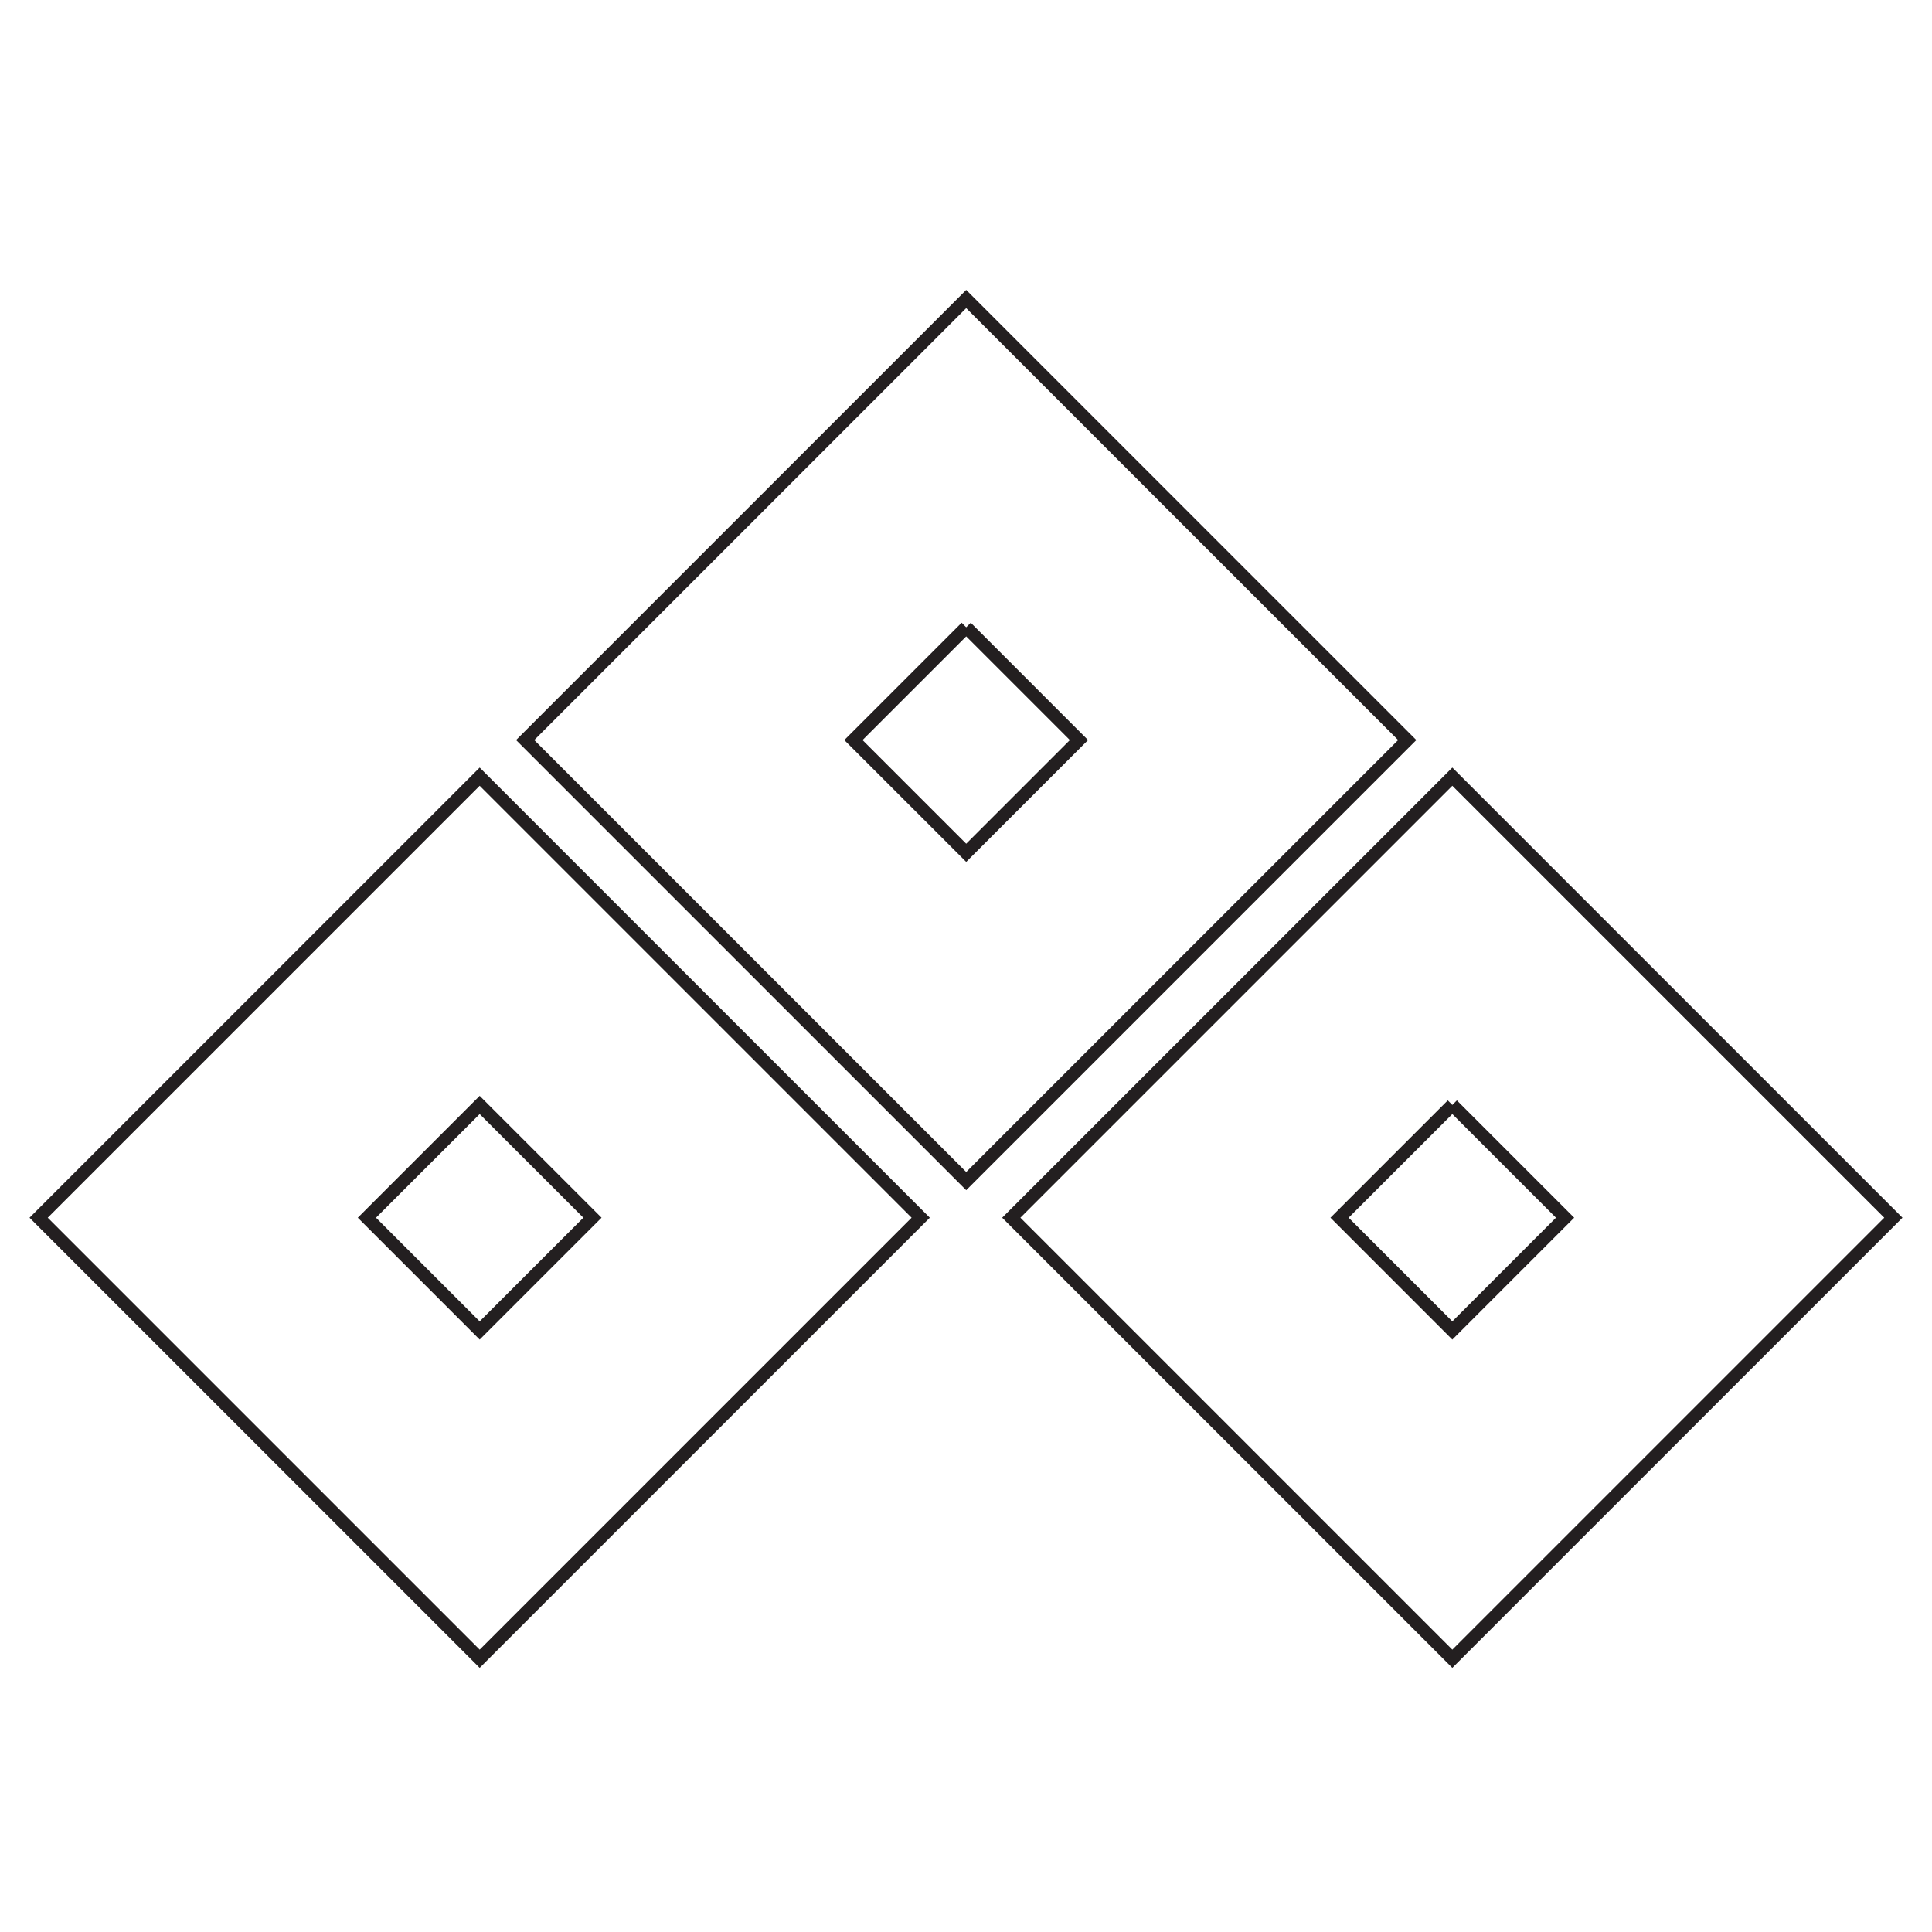
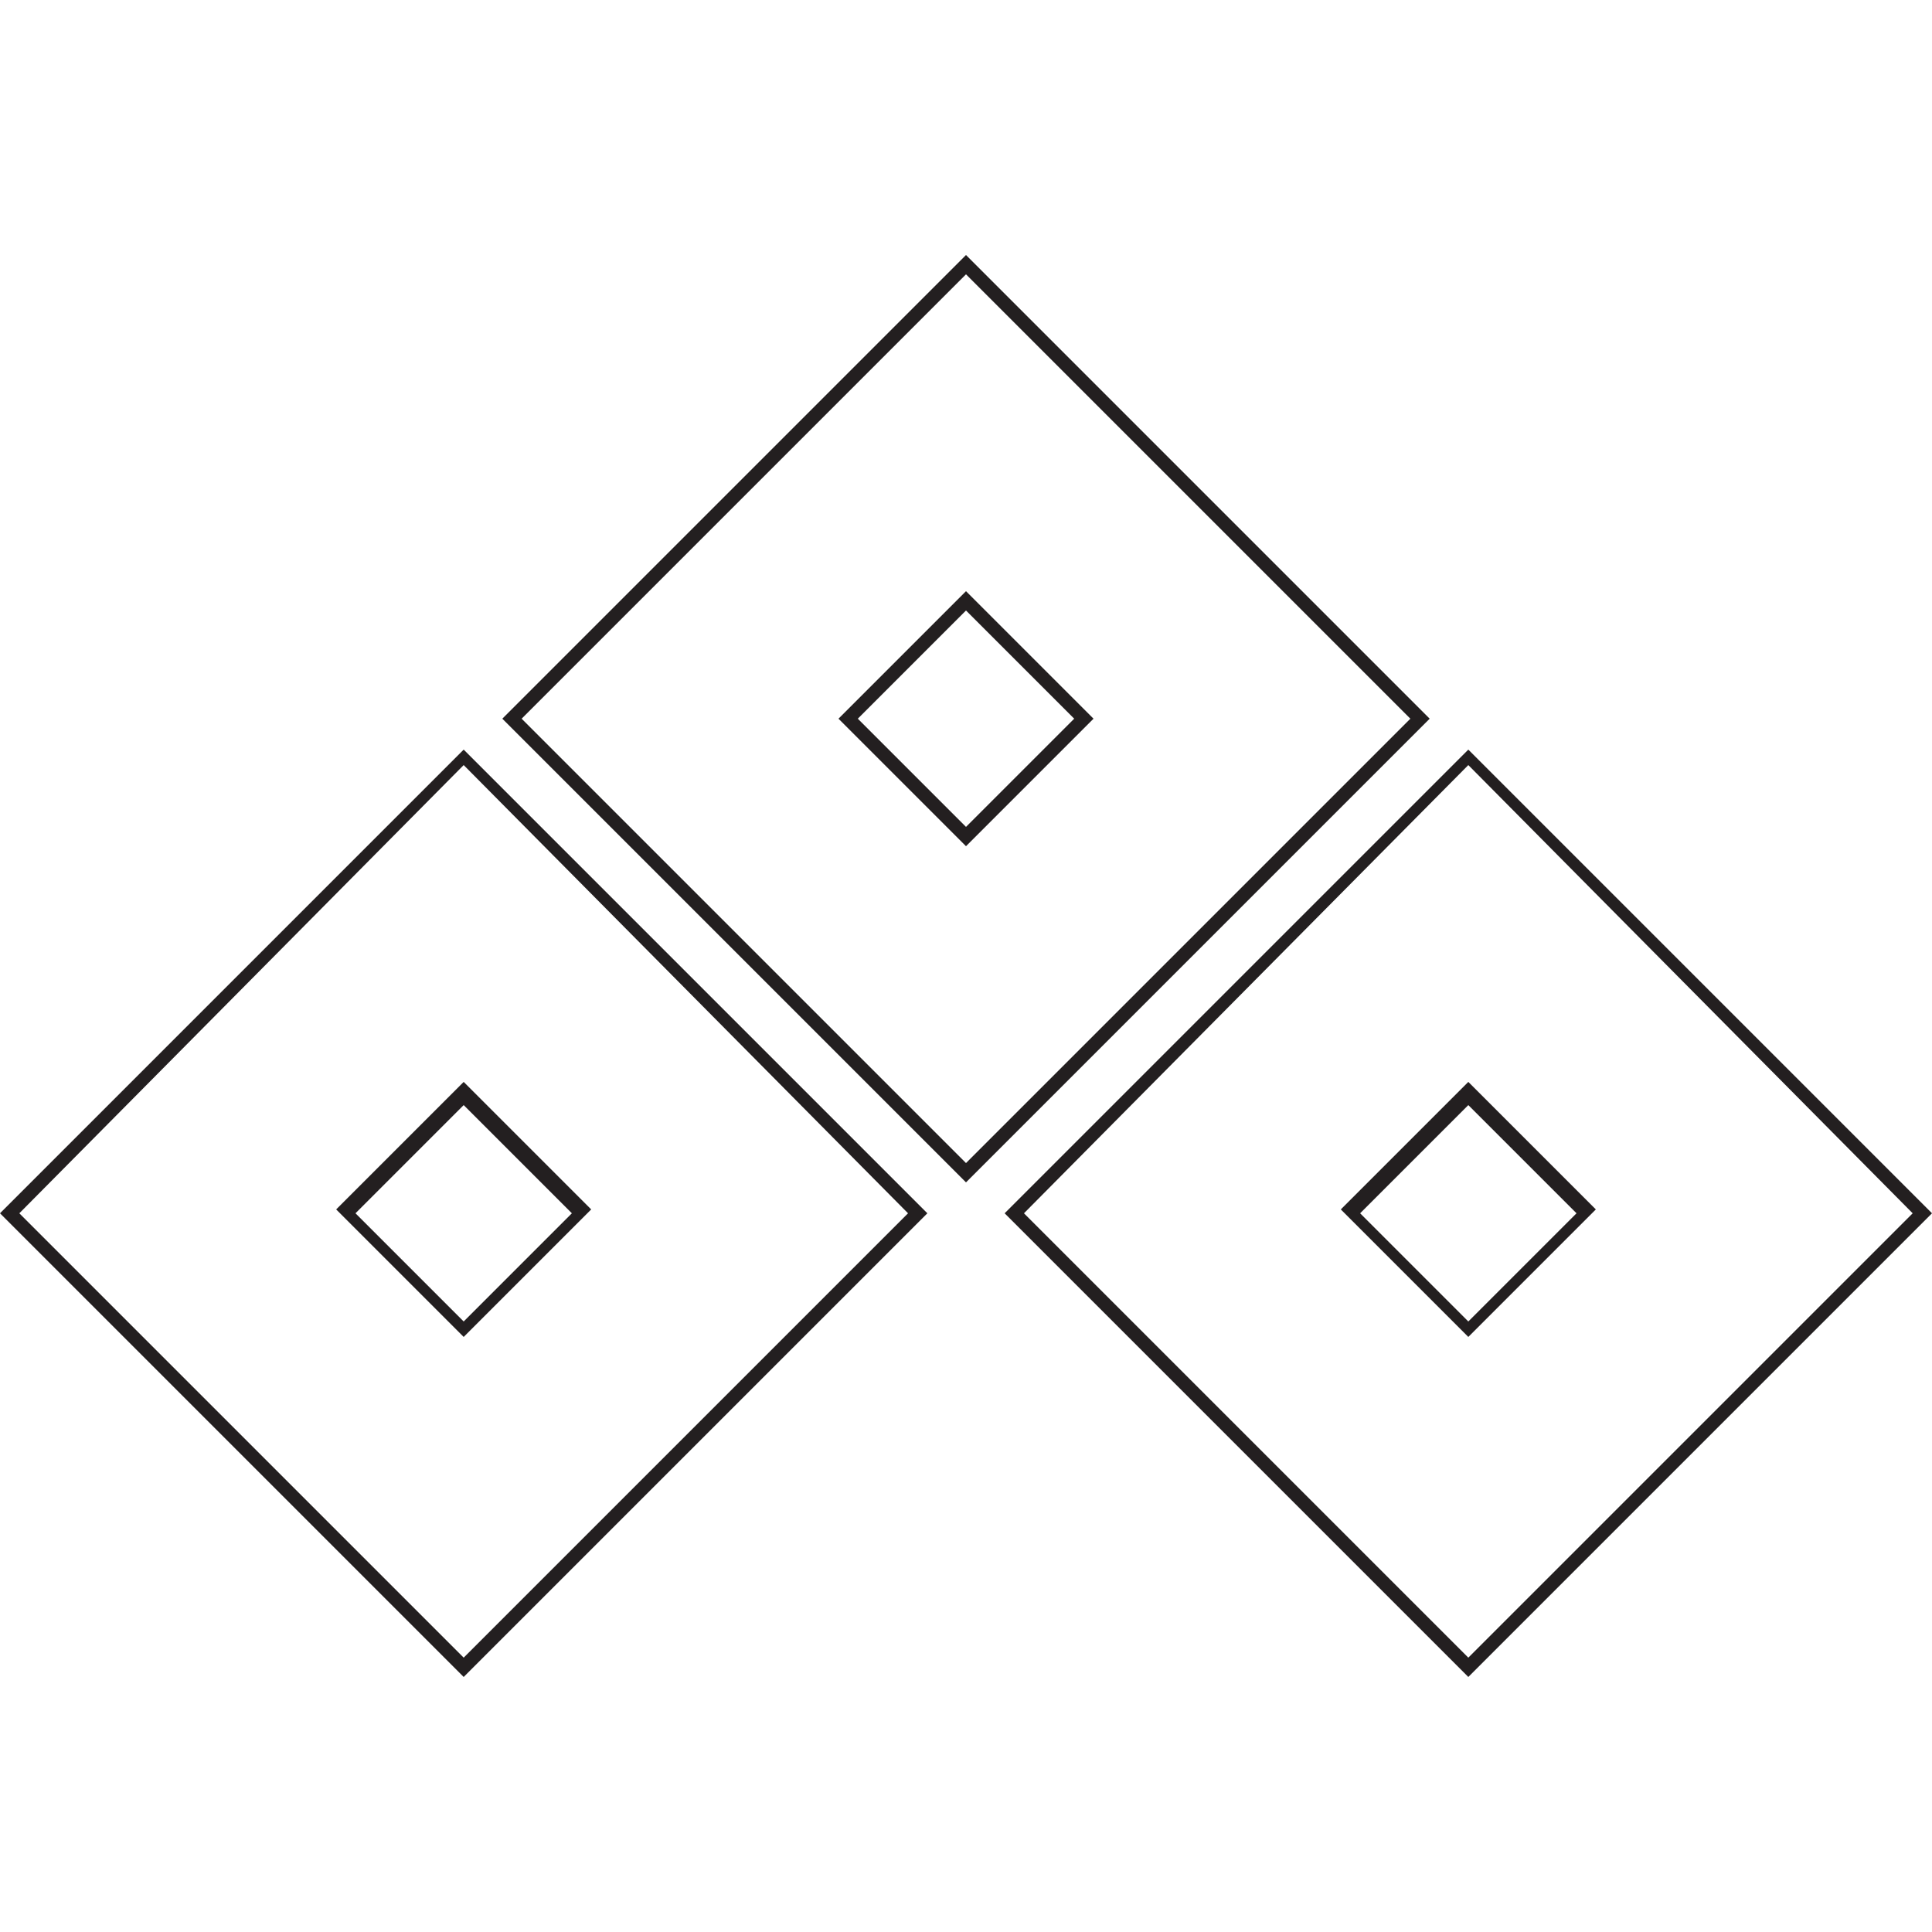
- <svg xmlns="http://www.w3.org/2000/svg" version="1.1" id="branding_1_" x="0px" y="0px" width="75px" height="75px" viewBox="0 0 75 75" enable-background="new 0 0 75 75" xml:space="preserve">
-   <path id="branding-audio" fill="none" stroke="#231F20" stroke-width="0.5" stroke-miterlimit="10" d="M56.379,42.894l4.377,4.377  l-4.377,4.378l-4.378-4.378L56.379,42.894 M56.379,30.15L39.258,47.271l17.121,17.121L73.5,47.271L56.379,30.15L56.379,30.15z" />
-   <path id="branding-video" fill="none" stroke="#231F20" stroke-width="0.5" stroke-miterlimit="10" d="M37.508,24.351l4.377,4.378  l-4.377,4.377l-4.378-4.377L37.508,24.351 M37.508,11.608L20.387,28.729L37.508,45.85l17.121-17.121L37.508,11.608L37.508,11.608z" />
-   <path id="branding-design" fill="none" stroke="#231F20" stroke-width="0.5" stroke-linecap="square" stroke-miterlimit="10" d="  M18.621,42.894l4.378,4.377l-4.378,4.378l-4.378-4.378L18.621,42.894 M18.621,30.15L1.5,47.271l17.121,17.121l17.121-17.121  L18.621,30.15L18.621,30.15z" />
+ <svg xmlns="http://www.w3.org/2000/svg" version="1.1" id="branding_1_" x="0px" y="0px" viewBox="12.5 12.5 50 50" enable-background="new 12.5 12.5 50 50" xml:space="preserve">
+   <g>
+     <g id="branding-audio">
+       <path fill="#231F20" d="M50.5,55.9l-12-12l12-12l12,12L50.5,55.9z M39,43.9l11.5,11.5L62,43.9L50.5,32.3L39,43.9z M50.5,47.1    l-3.3-3.3l3.3-3.3l3.3,3.3L50.5,47.1z M47.7,43.9l2.8,2.8l2.8-2.8l-2.8-2.8L47.7,43.9z" />
+     </g>
+     <g id="branding-video">
+       <path fill="#231F20" d="M37.5,43.1l-12-12l12-12l12,12L37.5,43.1z M26,31.1l11.5,11.5L49,31.1L37.5,19.6L26,31.1z M37.5,34.4    l-3.3-3.3l3.3-3.3l3.3,3.3L37.5,34.4z M34.7,31.1l2.8,2.8l2.8-2.8l-2.8-2.8L34.7,31.1z" />
+     </g>
+     <g id="branding-design">
+       <path fill="#231F20" d="M24.5,55.9l-12-12l12-12l12,12L24.5,55.9z M13,43.9l11.5,11.5L36,43.9L24.5,32.3L13,43.9z M24.5,47.1    l-3.3-3.3l3.3-3.3l3.3,3.3L24.5,47.1z M21.7,43.9l2.8,2.8l2.8-2.8l-2.8-2.8L21.7,43.9z" />
+     </g>
+   </g>
</svg>
